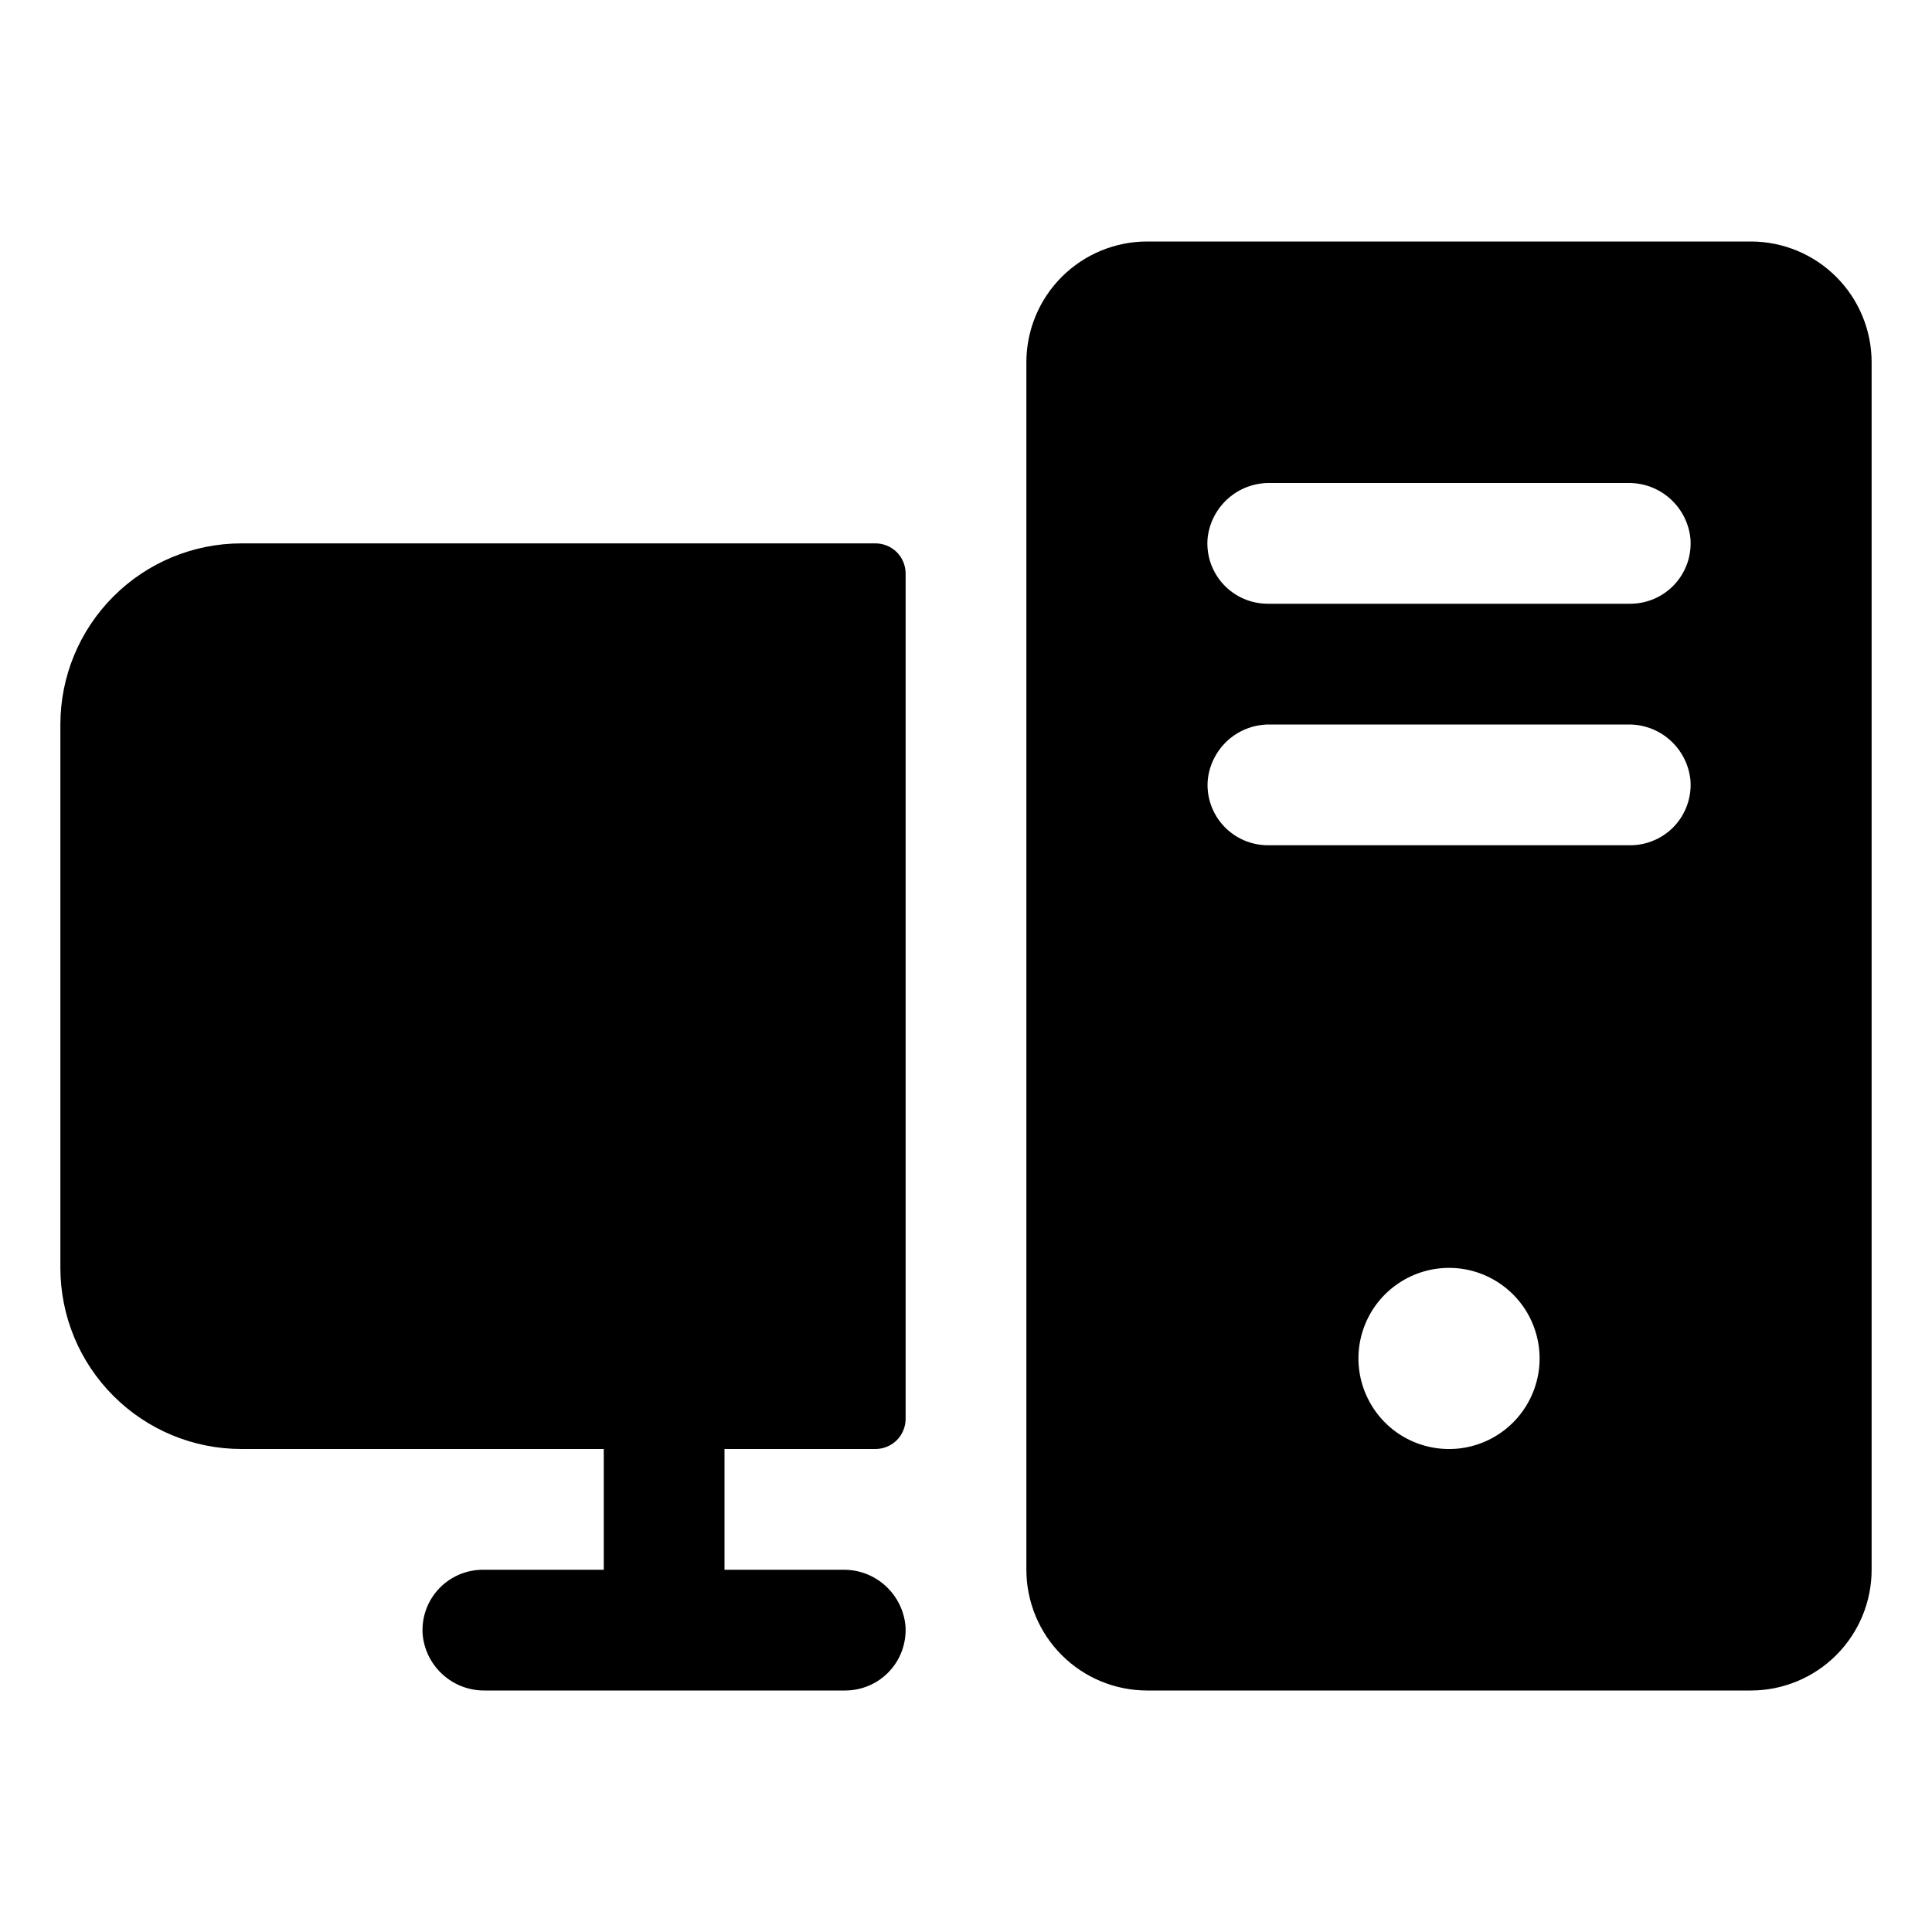
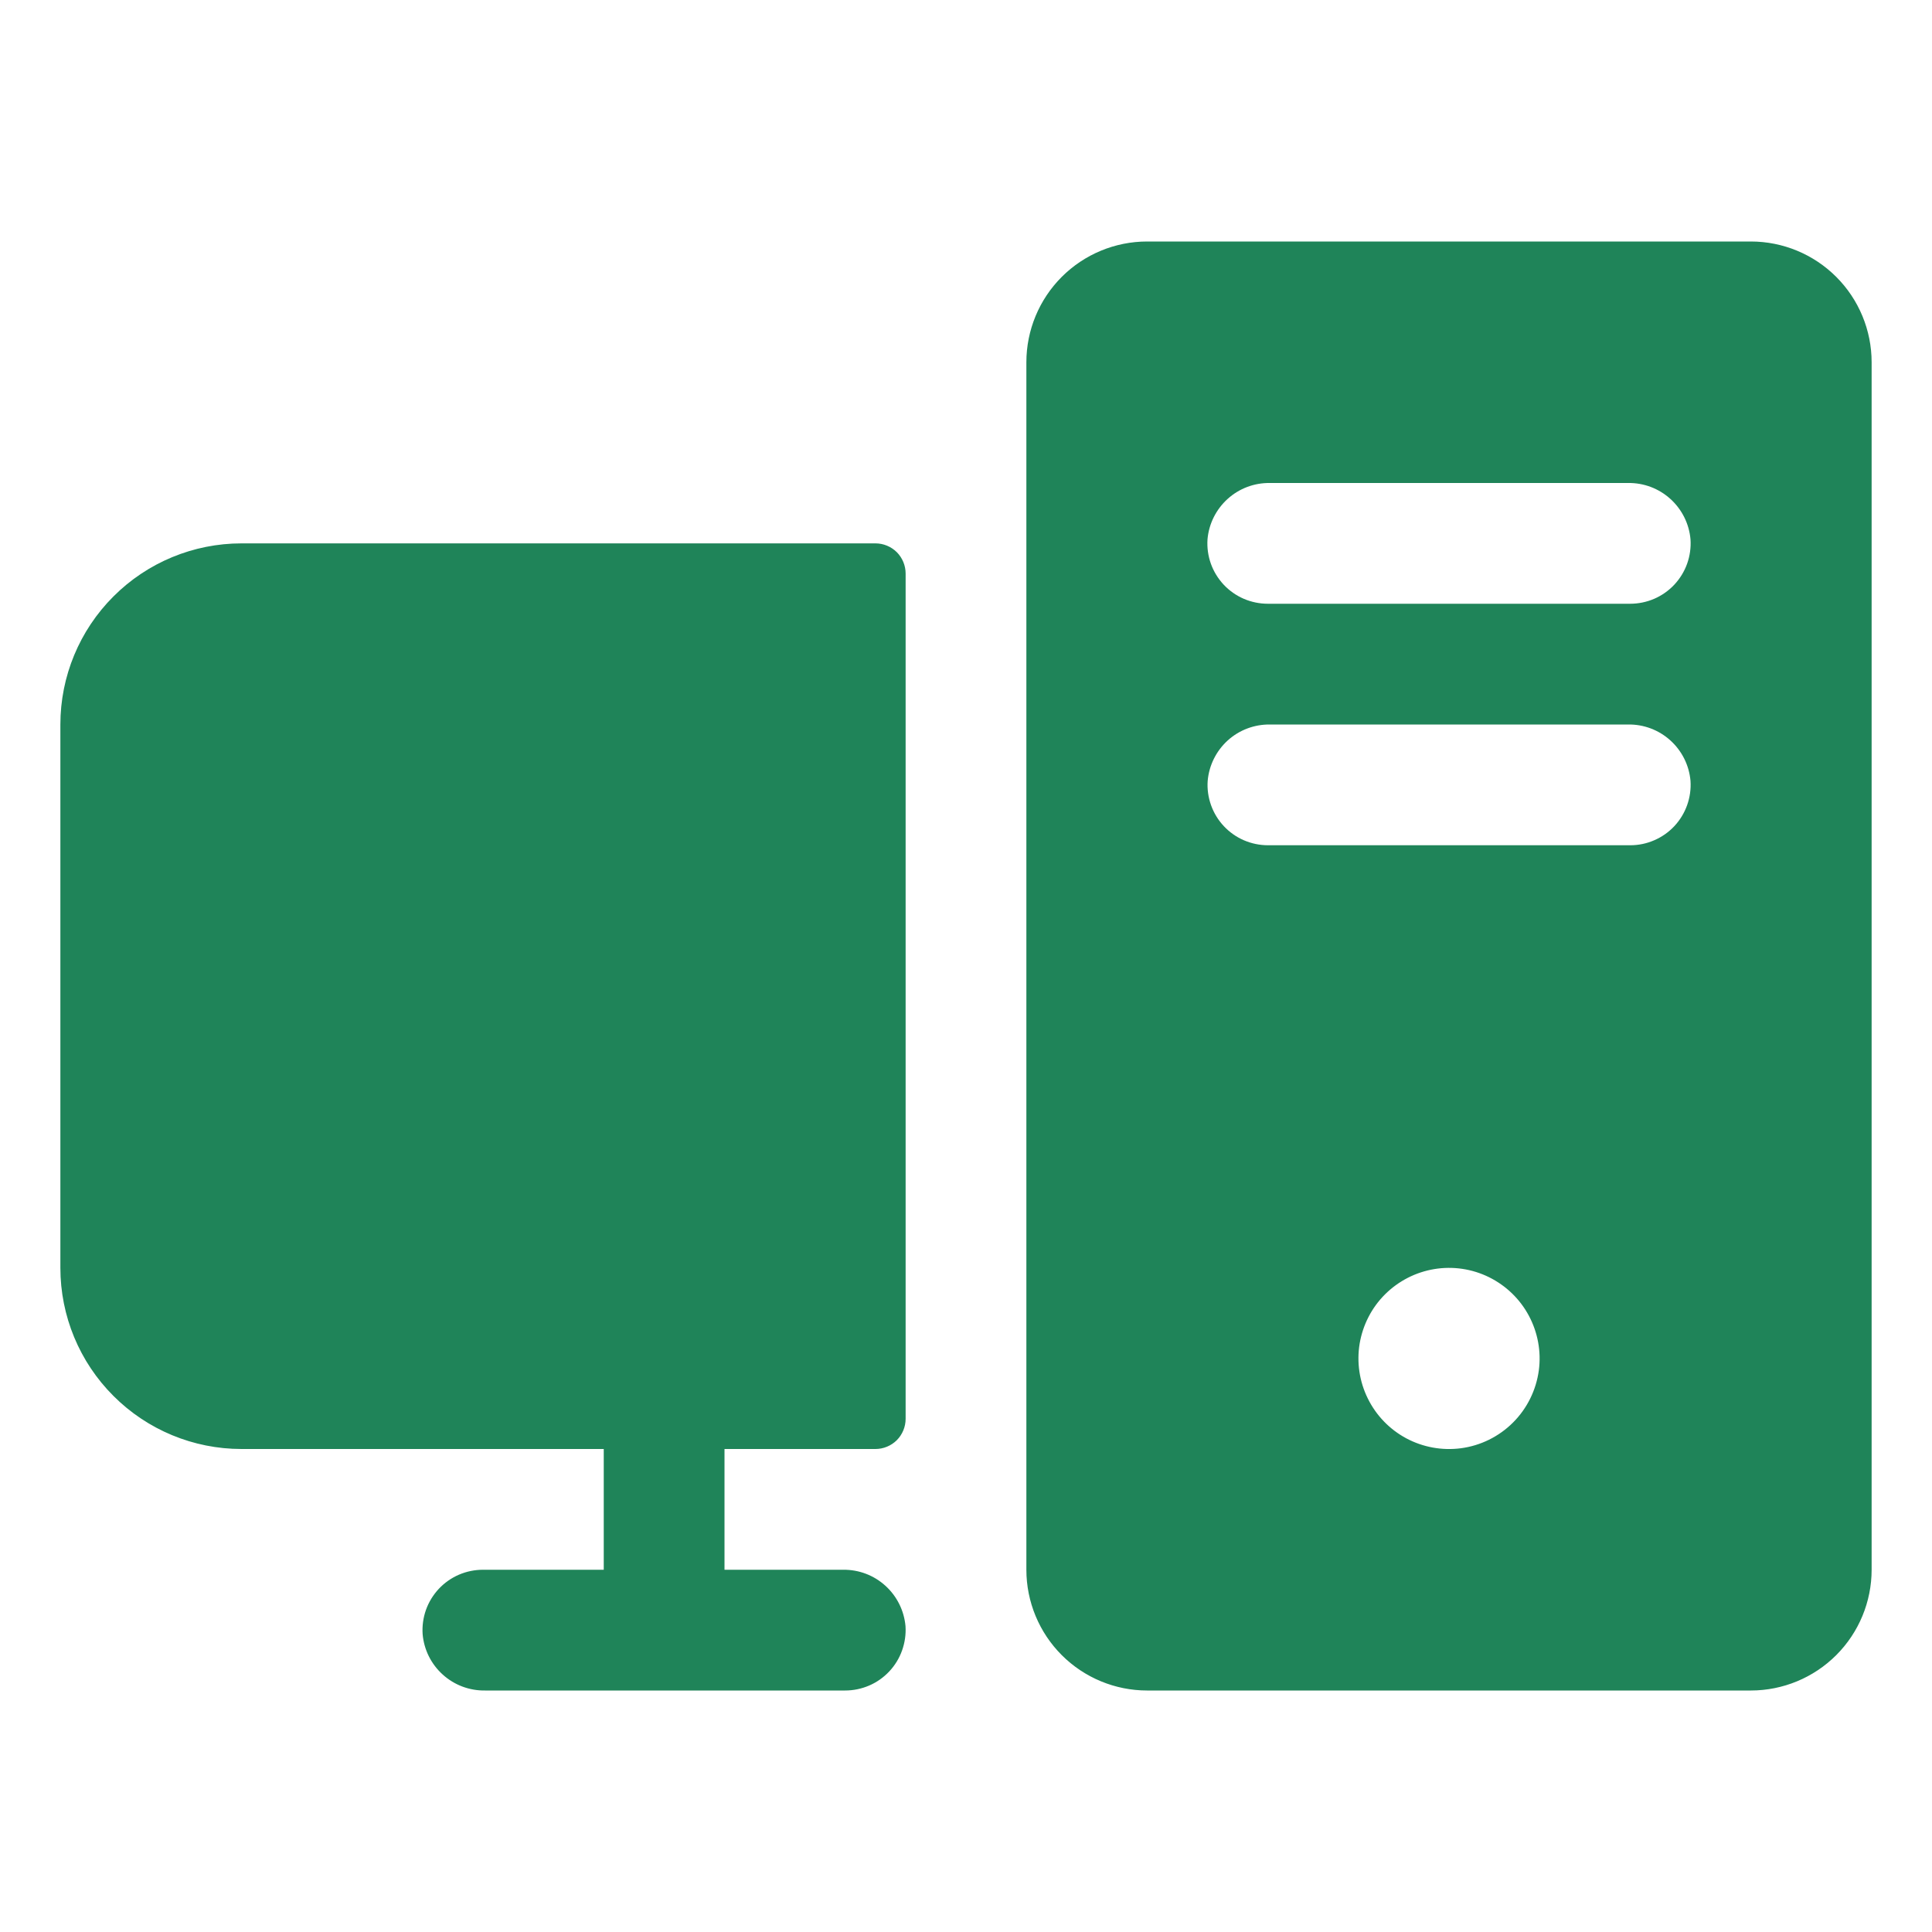
<svg xmlns="http://www.w3.org/2000/svg" width="32" height="32" viewBox="0 0 32 32" fill="none">
-   <path d="M15 9.5V23.5C15 23.633 14.947 23.76 14.854 23.854C14.76 23.947 14.633 24 14.5 24H12V26H13.966C14.224 25.997 14.474 26.091 14.665 26.265C14.856 26.438 14.975 26.677 14.998 26.934C15.007 27.07 14.987 27.208 14.941 27.337C14.895 27.466 14.823 27.584 14.729 27.684C14.635 27.784 14.522 27.864 14.396 27.918C14.27 27.972 14.135 28 13.998 28H8.034C7.775 28.004 7.525 27.91 7.333 27.736C7.141 27.563 7.022 27.324 7 27.066C6.991 26.93 7.01 26.792 7.056 26.663C7.102 26.534 7.175 26.416 7.268 26.316C7.362 26.216 7.476 26.136 7.601 26.082C7.727 26.028 7.863 26 8 26H10V24H4C3.204 24 2.441 23.684 1.879 23.121C1.316 22.559 1 21.796 1 21V12C1 11.204 1.316 10.441 1.879 9.879C2.441 9.316 3.204 9 4 9H14.5C14.633 9 14.76 9.053 14.854 9.146C14.947 9.24 15 9.367 15 9.5ZM31 6V26C31 26.53 30.789 27.039 30.414 27.414C30.039 27.789 29.53 28 29 28H19C18.47 28 17.961 27.789 17.586 27.414C17.211 27.039 17 26.53 17 26V6C17 5.47 17.211 4.961 17.586 4.586C17.961 4.211 18.47 4 19 4H29C29.53 4 30.039 4.211 30.414 4.586C30.789 4.961 31 5.47 31 6ZM25.488 22.696C25.529 22.386 25.471 22.07 25.323 21.793C25.176 21.517 24.945 21.294 24.664 21.155C24.383 21.016 24.066 20.969 23.757 21.02C23.447 21.071 23.162 21.218 22.94 21.439C22.718 21.66 22.572 21.946 22.52 22.255C22.469 22.564 22.516 22.882 22.655 23.163C22.793 23.444 23.016 23.675 23.292 23.823C23.569 23.971 23.884 24.028 24.195 23.988C24.523 23.945 24.827 23.795 25.061 23.561C25.294 23.328 25.444 23.024 25.488 22.696ZM28 12.934C27.978 12.676 27.858 12.437 27.667 12.264C27.475 12.09 27.225 11.996 26.966 12H21.034C20.776 11.997 20.526 12.091 20.335 12.264C20.144 12.438 20.025 12.677 20.003 12.934C19.993 13.07 20.013 13.208 20.059 13.337C20.105 13.466 20.177 13.584 20.271 13.684C20.365 13.784 20.478 13.864 20.604 13.918C20.73 13.972 20.865 14 21.003 14H27.003C27.139 14 27.275 13.972 27.4 13.917C27.526 13.863 27.639 13.783 27.733 13.683C27.826 13.583 27.898 13.465 27.944 13.336C27.99 13.207 28.009 13.07 28 12.934ZM28 8.934C27.978 8.676 27.858 8.437 27.667 8.264C27.475 8.09 27.225 7.996 26.966 8H21.034C20.775 7.996 20.525 8.09 20.333 8.264C20.142 8.437 20.022 8.676 20 8.934C19.991 9.071 20.01 9.208 20.056 9.337C20.102 9.466 20.175 9.584 20.268 9.684C20.362 9.784 20.476 9.864 20.601 9.918C20.727 9.972 20.863 10 21 10H27C27.137 10 27.273 9.972 27.399 9.918C27.524 9.864 27.638 9.784 27.732 9.684C27.825 9.584 27.898 9.466 27.944 9.337C27.99 9.208 28.009 9.071 28 8.934Z" fill="black" />
+   <path d="M15 9.5V23.5C15 23.633 14.947 23.76 14.854 23.854C14.76 23.947 14.633 24 14.5 24H12V26H13.966C14.224 25.997 14.474 26.091 14.665 26.265C14.856 26.438 14.975 26.677 14.998 26.934C15.007 27.07 14.987 27.208 14.941 27.337C14.895 27.466 14.823 27.584 14.729 27.684C14.635 27.784 14.522 27.864 14.396 27.918C14.27 27.972 14.135 28 13.998 28H8.034C7.775 28.004 7.525 27.91 7.333 27.736C7.141 27.563 7.022 27.324 7 27.066C6.991 26.93 7.01 26.792 7.056 26.663C7.102 26.534 7.175 26.416 7.268 26.316C7.362 26.216 7.476 26.136 7.601 26.082C7.727 26.028 7.863 26 8 26H10V24H4C3.204 24 2.441 23.684 1.879 23.121C1.316 22.559 1 21.796 1 21V12C1 11.204 1.316 10.441 1.879 9.879C2.441 9.316 3.204 9 4 9H14.5C14.633 9 14.76 9.053 14.854 9.146C14.947 9.24 15 9.367 15 9.5ZM31 6V26C31 26.53 30.789 27.039 30.414 27.414C30.039 27.789 29.53 28 29 28H19C18.47 28 17.961 27.789 17.586 27.414C17.211 27.039 17 26.53 17 26V6C17 5.47 17.211 4.961 17.586 4.586C17.961 4.211 18.47 4 19 4H29C29.53 4 30.039 4.211 30.414 4.586C30.789 4.961 31 5.47 31 6ZM25.488 22.696C25.529 22.386 25.471 22.07 25.323 21.793C25.176 21.517 24.945 21.294 24.664 21.155C24.383 21.016 24.066 20.969 23.757 21.02C23.447 21.071 23.162 21.218 22.94 21.439C22.718 21.66 22.572 21.946 22.52 22.255C22.469 22.564 22.516 22.882 22.655 23.163C22.793 23.444 23.016 23.675 23.292 23.823C23.569 23.971 23.884 24.028 24.195 23.988C24.523 23.945 24.827 23.795 25.061 23.561C25.294 23.328 25.444 23.024 25.488 22.696ZM28 12.934C27.978 12.676 27.858 12.437 27.667 12.264C27.475 12.09 27.225 11.996 26.966 12H21.034C20.776 11.997 20.526 12.091 20.335 12.264C20.144 12.438 20.025 12.677 20.003 12.934C19.993 13.07 20.013 13.208 20.059 13.337C20.105 13.466 20.177 13.584 20.271 13.684C20.365 13.784 20.478 13.864 20.604 13.918C20.73 13.972 20.865 14 21.003 14H27.003C27.139 14 27.275 13.972 27.4 13.917C27.526 13.863 27.639 13.783 27.733 13.683C27.826 13.583 27.898 13.465 27.944 13.336C27.99 13.207 28.009 13.07 28 12.934ZM28 8.934C27.978 8.676 27.858 8.437 27.667 8.264C27.475 8.09 27.225 7.996 26.966 8H21.034C20.775 7.996 20.525 8.09 20.333 8.264C20.142 8.437 20.022 8.676 20 8.934C19.991 9.071 20.01 9.208 20.056 9.337C20.102 9.466 20.175 9.584 20.268 9.684C20.362 9.784 20.476 9.864 20.601 9.918C20.727 9.972 20.863 10 21 10H27C27.137 10 27.273 9.972 27.399 9.918C27.524 9.864 27.638 9.784 27.732 9.684C27.825 9.584 27.898 9.466 27.944 9.337C27.99 9.208 28.009 9.071 28 8.934Z" fill="#1f8459" />
</svg>
